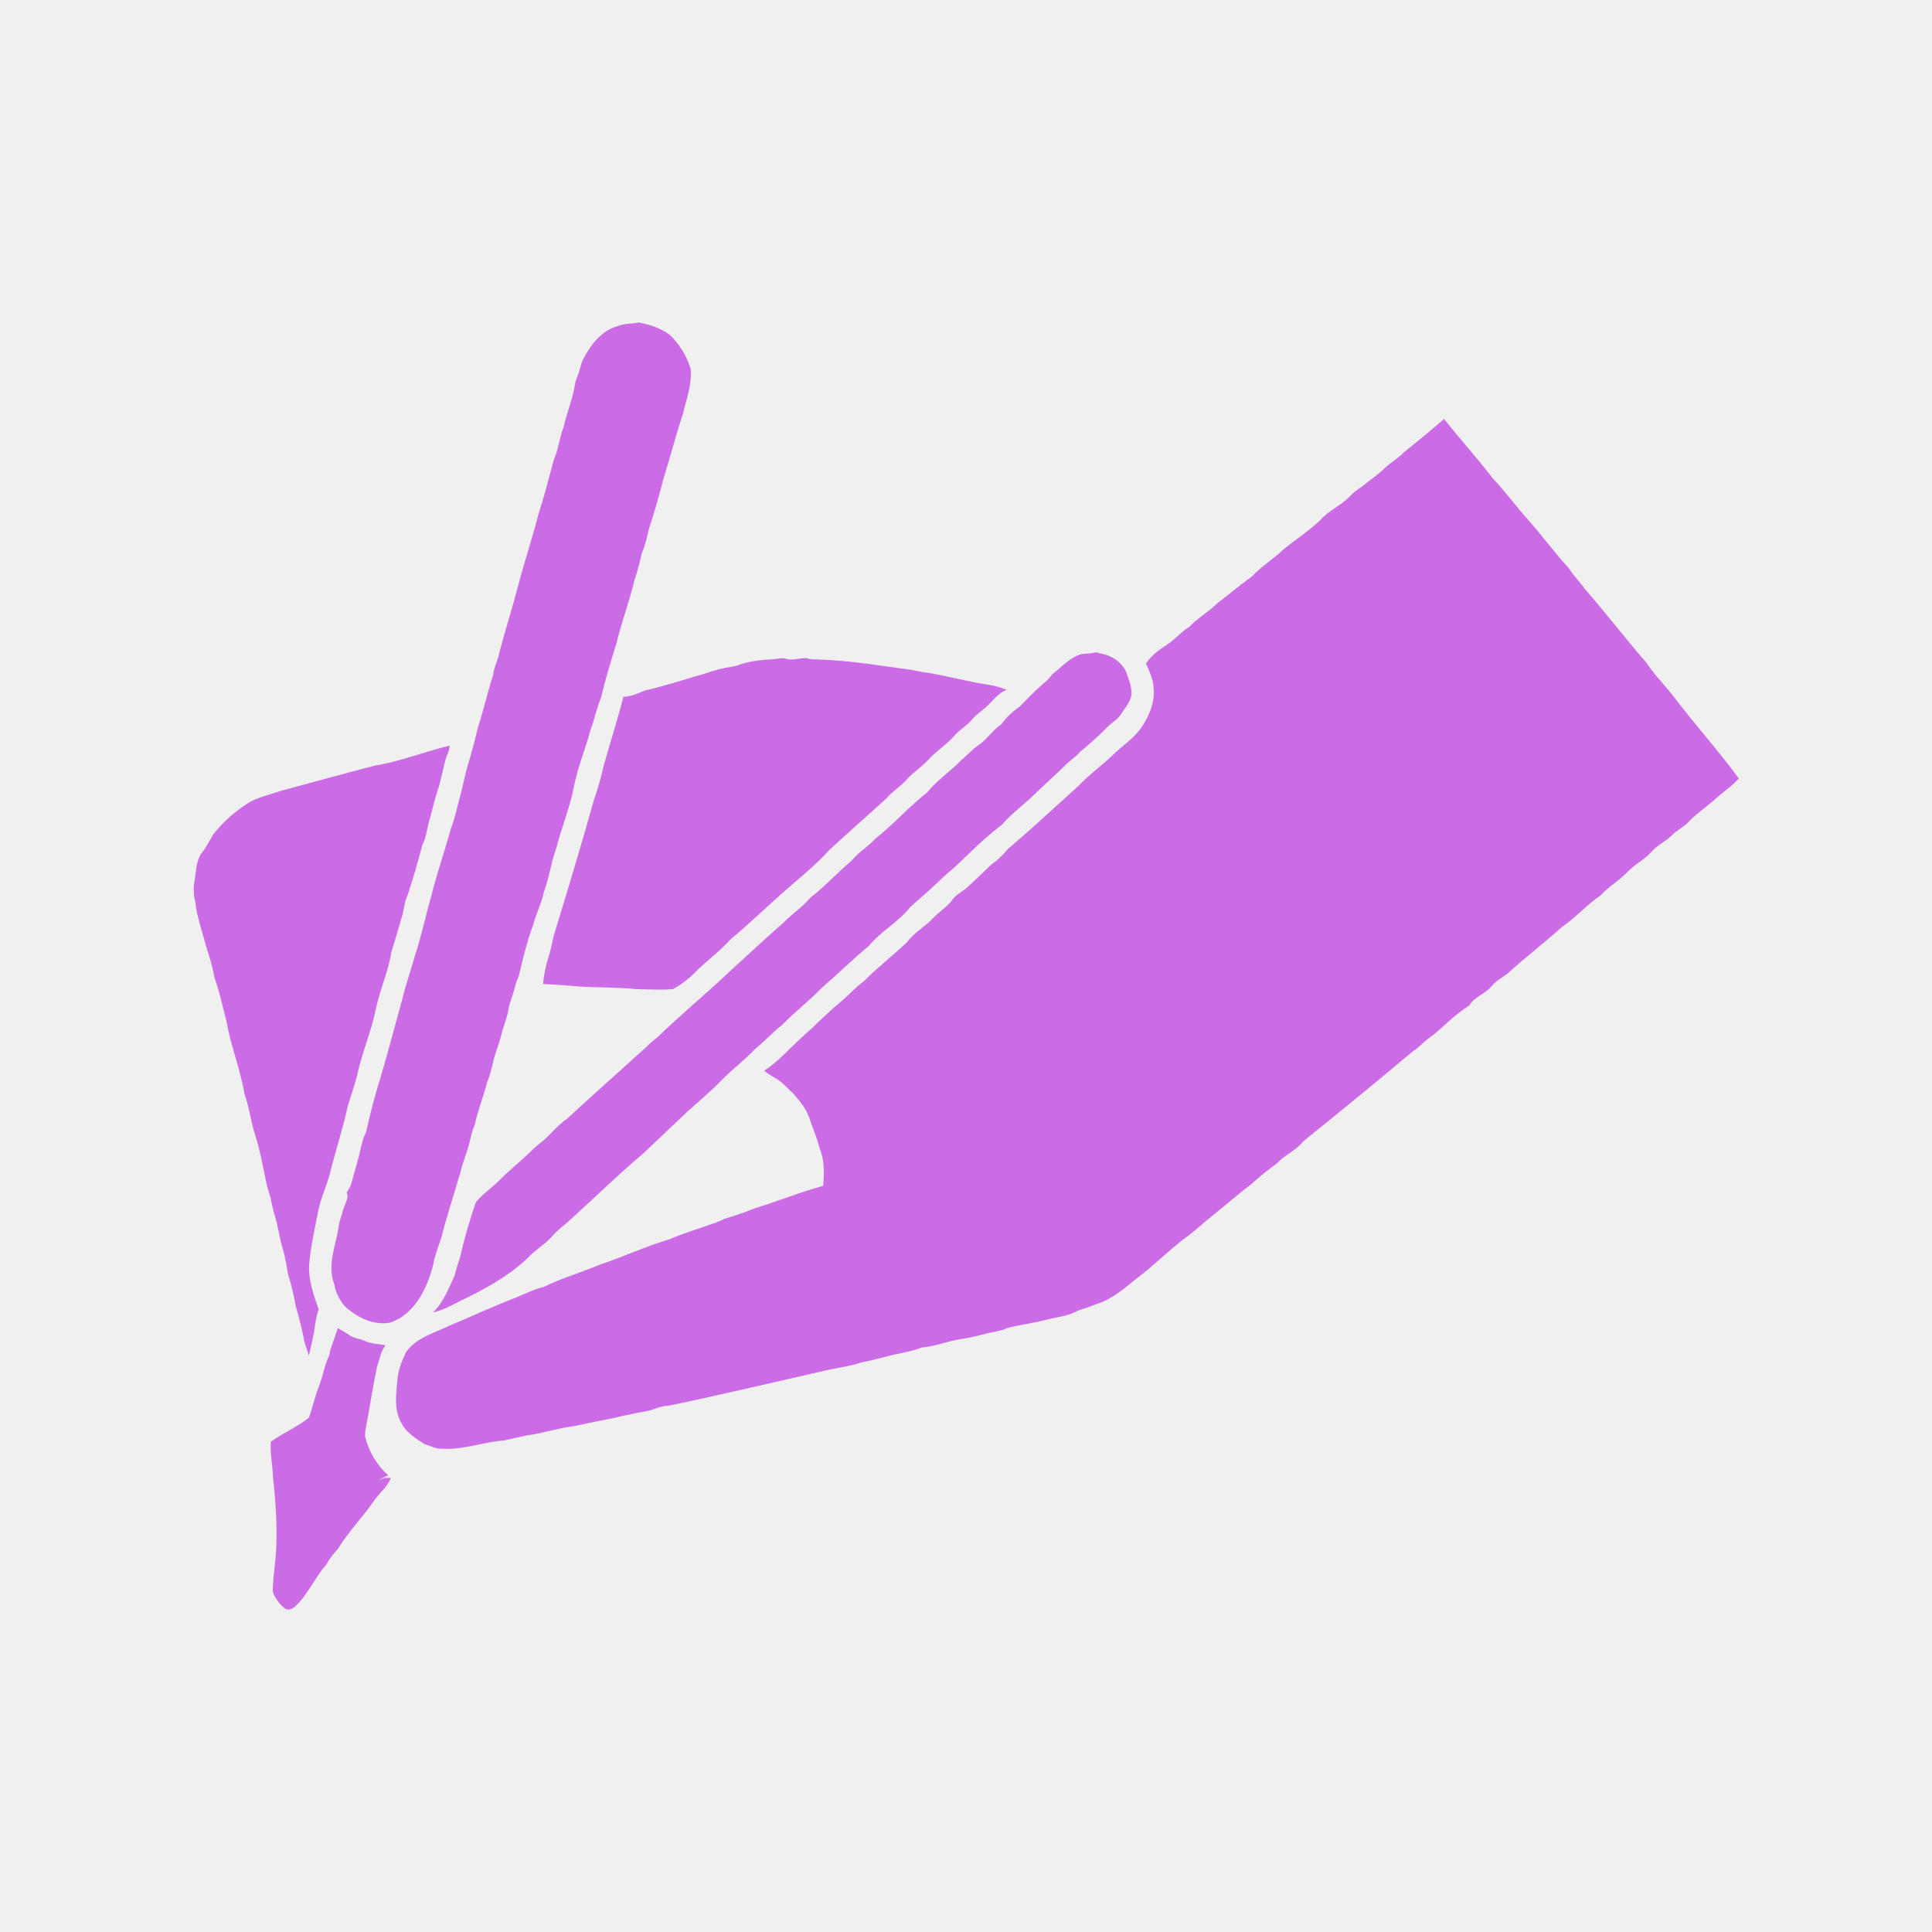
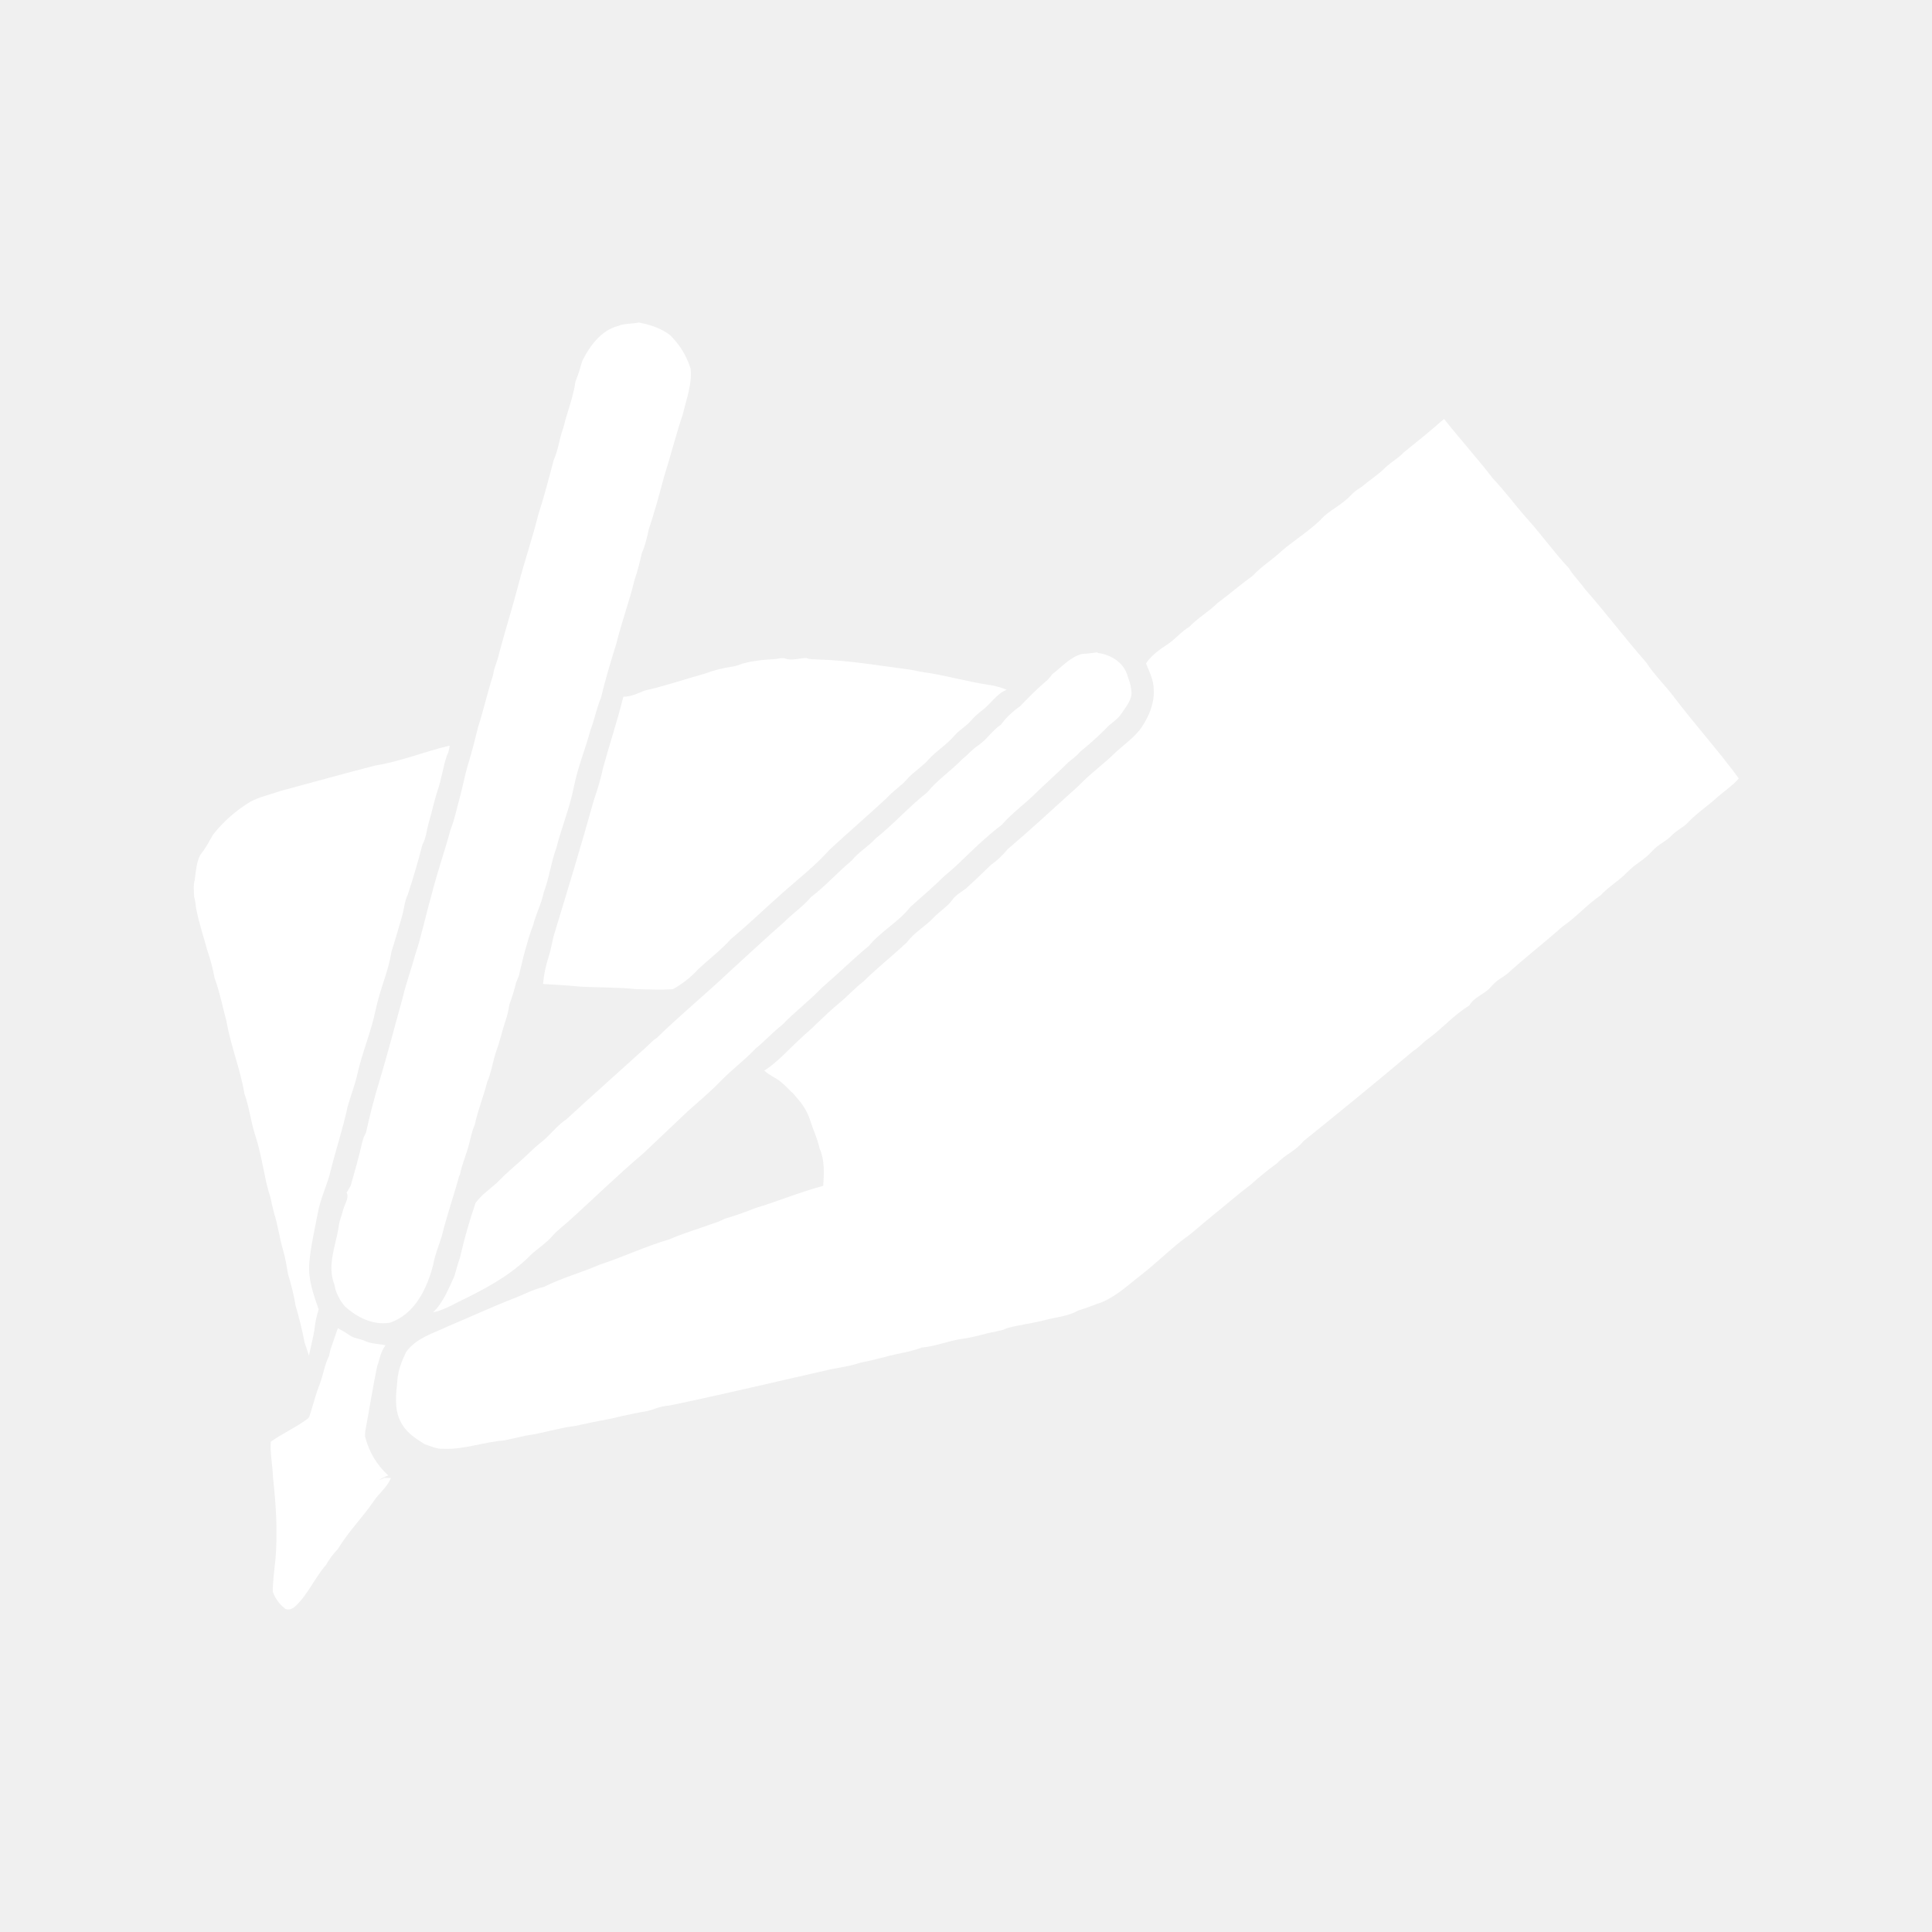
<svg xmlns="http://www.w3.org/2000/svg" width="400" zoomAndPan="magnify" viewBox="0 0 300 300" height="400" preserveAspectRatio="xMidYMid meet" version="1.0">
-   <path fill="#cb6ce6" d="M 64.469 148.27 C 63.84 150.562 63.012 152.824 62.469 155.141 C 61.293 159.352 60.207 163.586 58.949 167.766 C 58.121 170.43 57.434 173.148 56.832 175.867 L 56.461 176.613 L 56.203 177.527 C 55.715 179.762 55.059 181.938 54.457 184.113 L 53.828 185.199 C 54.258 186.059 53.516 186.918 53.312 187.777 C 53.113 188.637 52.625 189.668 52.57 190.668 C 52.055 193.59 50.77 196.594 51.941 199.516 C 52.027 200.129 52.219 200.711 52.512 201.262 C 52.781 201.836 53.125 202.359 53.543 202.836 C 55.402 204.551 57.949 205.84 60.551 205.383 C 64.414 204.094 66.328 200.059 67.273 196.367 C 67.531 194.848 68.133 193.445 68.59 191.984 C 69.359 188.809 70.449 185.746 71.305 182.594 L 71.422 182.395 C 71.734 180.734 72.449 179.219 72.852 177.586 C 73.109 176.613 73.281 175.609 73.711 174.695 C 74.195 172.402 75.082 170.258 75.656 167.996 C 76.34 166.449 76.512 164.73 77.086 163.156 C 77.656 161.582 77.855 160.496 78.285 159.18 L 78.484 158.547 C 78.766 157.727 78.965 156.887 79.086 156.031 C 79.5 154.895 79.855 153.738 80.145 152.566 L 80.574 151.508 C 80.918 150.133 81.203 148.73 81.605 147.355 C 82.004 145.98 82.289 144.895 82.777 143.691 C 83.207 141.918 84.094 140.312 84.438 138.539 C 85.293 136.332 85.551 133.93 86.383 131.695 C 87.184 128.52 88.469 125.457 89.098 122.25 C 89.727 119.043 90.902 116.324 91.703 113.316 C 92.332 111.715 92.617 109.996 93.305 108.395 C 93.992 105.559 94.82 102.754 95.707 99.949 C 96.508 96.629 97.711 93.449 98.512 90.129 C 98.973 88.738 99.352 87.328 99.656 85.895 C 100.199 84.719 100.457 83.461 100.742 82.199 C 101.629 79.539 102.371 76.848 103.086 74.125 C 104.117 70.863 104.945 67.543 106.035 64.309 C 106.578 61.961 107.492 59.672 107.234 57.238 C 106.605 55.23 105.539 53.492 104.031 52.027 C 102.629 50.938 100.914 50.422 99.227 50.078 C 98.137 50.309 96.992 50.195 95.938 50.625 C 93.305 51.34 91.617 53.688 90.445 55.977 C 90.156 56.777 89.984 57.637 89.672 58.41 L 89.355 59.27 C 89.012 61.73 88.039 64.051 87.469 66.453 C 86.84 68.059 86.727 69.805 86.008 71.352 C 85.238 74.184 84.523 77.047 83.605 79.852 C 82.691 83.516 81.461 87.094 80.516 90.73 C 79.574 94.367 78.457 97.832 77.516 101.41 C 77.312 102.582 76.684 103.641 76.57 104.816 C 75.711 107.449 75.109 110.195 74.254 112.832 C 73.797 114.719 73.309 116.637 72.738 118.5 C 72.164 120.359 71.906 121.992 71.422 123.738 C 70.934 125.484 70.621 127.172 69.961 128.832 C 69.02 132.297 67.816 135.676 66.957 139.168 C 66.07 142.203 65.473 145.293 64.469 148.27 Z M 64.469 148.27 " fill-opacity="1" fill-rule="nonzero" />
-   <path fill="#cb6ce6" d="M 259.902 108.191 C 258.5 106.359 256.84 104.73 255.582 102.812 C 252.32 99.117 249.375 95.168 246.113 91.477 C 245.344 90.359 244.312 89.414 243.625 88.238 C 241.395 85.863 239.508 83.203 237.332 80.77 C 235.16 78.336 233.785 76.359 231.812 74.297 C 229.379 71.121 226.691 68.172 224.23 65.051 C 222.199 66.855 220.082 68.543 217.965 70.262 C 217.078 71.207 215.906 71.809 214.992 72.723 C 214.078 73.641 212.531 74.672 211.332 75.672 C 210.742 76.023 210.207 76.441 209.727 76.934 C 208.355 78.449 206.352 79.223 205.008 80.77 C 203.176 82.516 201.031 83.859 199.117 85.465 C 197.656 86.867 195.883 87.926 194.512 89.414 C 192.652 90.758 190.879 92.277 189.047 93.652 C 187.703 94.996 185.984 95.941 184.668 97.344 C 183.441 98.059 182.555 99.203 181.352 100.008 C 180.148 100.809 178.805 101.723 177.949 103.012 C 178.461 104.301 179.148 105.59 179.148 107.02 C 179.293 109.109 178.461 111.141 177.316 112.859 C 176.176 114.578 174.371 115.695 172.941 117.098 C 171.512 118.5 169.625 119.902 168.078 121.418 C 167.422 122.105 166.707 122.734 165.992 123.367 C 162.844 126.227 159.695 129.121 156.465 131.867 C 155.691 132.82 154.805 133.648 153.805 134.359 C 152.547 135.59 151.289 136.793 150 137.965 C 149.227 138.539 148.371 138.996 147.824 139.797 C 147.281 140.598 145.938 141.516 145.023 142.43 C 143.734 143.836 141.992 144.75 140.848 146.297 C 138.645 148.387 136.242 150.246 134.094 152.395 C 132.781 153.367 131.691 154.625 130.434 155.656 C 129.176 156.688 127.918 157.891 126.688 159.062 C 126 159.809 125.172 160.41 124.457 161.125 C 122.539 162.844 120.852 164.848 118.676 166.25 C 119.449 166.965 120.449 167.336 121.25 167.996 C 122.051 168.652 122.512 169.227 123.168 169.801 L 123.941 170.715 C 124.738 171.621 125.34 172.641 125.742 173.777 C 126.199 175.297 126.914 176.727 127.258 178.301 C 128.059 180.133 127.973 182.168 127.832 184.141 C 124.227 185.086 120.793 186.547 117.246 187.605 C 115.711 188.23 114.148 188.773 112.555 189.238 C 111.895 189.578 111.207 189.855 110.496 190.066 C 108.32 190.867 106.09 191.5 103.945 192.445 C 100.227 193.531 96.738 195.191 93.074 196.395 C 90.242 197.625 87.238 198.426 84.465 199.828 C 82.777 200.203 81.262 201.059 79.66 201.66 C 76.285 202.977 73.023 204.496 69.676 205.898 C 67.359 207.016 64.641 207.73 63.066 209.934 C 62.383 211.336 61.781 212.855 61.695 214.457 C 61.496 216.492 61.207 218.664 62.125 220.582 C 63.039 222.504 64.441 223.273 65.93 224.25 C 66.844 224.535 67.758 225.02 68.762 224.965 C 71.992 225.137 75.055 223.906 78.258 223.676 L 81.605 222.93 C 84.207 222.586 86.727 221.73 89.328 221.414 C 91.246 220.984 93.16 220.613 95.078 220.242 L 96.508 219.898 C 97.852 219.609 99.195 219.324 100.57 219.094 L 101.457 218.836 C 102.273 218.504 103.121 218.305 104.004 218.238 C 112.414 216.492 120.738 214.488 129.117 212.598 C 130.664 212.312 132.207 212.082 133.695 211.566 L 135.098 211.281 L 137.414 210.707 C 139.301 210.164 141.273 209.965 143.133 209.246 C 145.281 209.074 147.254 208.188 149.371 207.902 C 151.488 207.617 152.859 207.07 154.633 206.758 L 155.836 206.473 L 156.406 206.215 C 158.383 205.699 160.414 205.469 162.387 204.953 C 164.359 204.438 165.875 204.383 167.422 203.492 C 168.707 203.121 169.91 202.605 171.168 202.176 C 173.457 201.203 175.289 199.43 177.234 197.941 C 179.176 196.453 181.438 194.246 183.641 192.527 C 185.355 191.328 186.871 189.867 188.504 188.578 C 190.133 187.289 192.223 185.43 194.195 183.969 C 195.508 182.777 196.879 181.66 198.316 180.621 C 199.488 179.305 201.262 178.672 202.348 177.242 C 208.098 172.605 213.82 167.938 219.453 163.188 C 220.34 162.672 220.969 161.84 221.801 161.27 C 224.004 159.664 225.805 157.547 228.148 156.145 C 228.895 154.797 230.523 154.398 231.496 153.254 C 232.469 152.109 233.215 151.879 234.07 151.191 C 236.816 148.672 239.793 146.41 242.566 143.922 C 244.711 142.461 246.402 140.484 248.547 139.023 C 249.777 137.68 251.406 136.762 252.664 135.445 C 253.922 134.129 255.324 133.527 256.414 132.297 C 257.5 131.066 258.613 130.723 259.559 129.75 C 260.504 128.777 261.359 128.52 262.105 127.719 C 263.535 126.199 265.336 125.055 266.852 123.625 C 267.91 122.734 269.086 121.934 270 120.875 C 266.824 116.551 263.191 112.516 259.902 108.191 Z M 259.902 108.191 " fill-opacity="1" fill-rule="nonzero" />
-   <path fill="#cb6ce6" d="M 151.887 115.75 C 150.973 116.352 150.258 117.238 149.398 117.898 C 147.684 119.703 145.566 121.074 143.992 123.023 C 141.16 125.254 138.758 127.977 135.953 130.207 C 134.809 131.469 133.293 132.324 132.234 133.645 C 130.062 135.445 128.176 137.594 125.914 139.312 C 124.684 140.77 123.082 141.832 121.766 143.176 C 118.879 145.695 116.074 148.328 113.242 150.906 C 109.551 154.398 105.633 157.605 102 161.152 C 101.141 161.699 100.512 162.527 99.711 163.156 C 95.82 166.707 91.844 170.199 87.984 173.777 C 86.555 174.723 85.551 176.098 84.266 177.184 C 83.52 177.762 82.816 178.383 82.148 179.047 C 80.547 180.59 78.773 181.965 77.227 183.598 C 76.113 184.629 74.77 185.516 73.852 186.773 C 72.887 189.574 72.074 192.418 71.422 195.305 C 71.078 196.223 70.848 197.195 70.562 198.141 C 69.648 200.117 68.848 202.234 67.246 203.781 C 68.617 203.492 69.906 202.836 71.133 202.176 C 74.996 200.316 78.887 198.285 82.004 195.277 C 83.121 194.074 84.578 193.273 85.668 192.043 C 86.754 190.812 87.668 190.238 88.641 189.324 C 92.387 185.918 95.992 182.395 99.855 179.133 L 106.777 172.574 C 108.551 171 110.352 169.484 112.012 167.766 C 113.672 166.051 115.672 164.59 117.332 162.812 C 118.762 161.668 119.965 160.297 121.422 159.18 C 123.398 157.117 125.656 155.43 127.629 153.367 C 130.09 151.25 132.406 148.957 134.926 146.867 C 136.812 144.578 139.531 143.176 141.359 140.828 C 143.133 139.254 144.938 137.707 146.652 136.02 C 148.113 134.844 149.457 133.5 150.801 132.211 C 152.145 130.922 153.891 129.32 155.578 128.062 C 157.066 126.312 158.98 124.969 160.613 123.367 C 162.242 121.762 164.188 120.074 165.906 118.355 C 166.535 117.84 167.219 117.355 167.734 116.723 C 169.102 115.617 170.406 114.441 171.656 113.203 C 172.398 112.316 173.516 111.801 174.145 110.797 C 174.773 109.797 175.832 108.68 175.688 107.336 C 175.543 105.988 175.258 105.559 175 104.672 C 174.344 102.812 172.457 101.637 170.539 101.41 L 170.34 101.293 C 169.562 101.422 168.777 101.508 167.992 101.551 C 166.133 102.039 164.875 103.586 163.387 104.699 C 163.047 105.203 162.637 105.641 162.156 106.02 C 160.812 107.164 159.613 108.422 158.383 109.684 C 157.238 110.461 156.258 111.402 155.434 112.516 C 154.09 113.402 153.23 114.863 151.887 115.75 Z M 151.887 115.75 " fill-opacity="1" fill-rule="nonzero" />
-   <path fill="#cb6ce6" d="M 96.793 108.191 C 95.879 111.887 94.676 115.465 93.676 119.129 C 93.293 120.855 92.809 122.555 92.219 124.223 C 90.242 131.324 88.098 138.367 85.953 145.41 C 85.695 146.469 85.523 147.555 85.18 148.613 C 84.734 149.977 84.449 151.367 84.32 152.793 C 86.211 152.91 88.098 152.996 89.984 153.195 C 92.934 153.367 95.879 153.281 98.824 153.598 C 100.711 153.625 102.602 153.738 104.488 153.598 C 105.977 152.773 107.293 151.73 108.438 150.477 C 110.125 148.902 111.953 147.527 113.5 145.809 C 116.246 143.52 118.82 141.027 121.508 138.652 C 124.199 136.277 126.602 134.414 128.832 131.926 C 131.75 129.234 134.754 126.629 137.672 123.938 C 138.613 122.852 139.875 122.105 140.816 121.02 C 141.762 119.93 143.219 119.043 144.25 117.871 C 145.281 116.695 147.082 115.578 148.254 114.176 C 148.969 113.348 149.973 112.801 150.688 112 C 151.219 111.383 151.809 110.828 152.461 110.34 C 153.832 109.34 154.719 107.734 156.32 107.105 C 155.344 106.707 154.336 106.441 153.289 106.305 C 150.316 105.848 147.398 105.043 144.422 104.527 C 143.449 104.414 142.477 104.215 141.504 104.016 C 136.727 103.383 131.98 102.555 127.145 102.41 C 126.484 102.352 125.828 102.438 125.199 102.18 C 124.055 102.18 122.91 102.668 121.797 102.211 L 121.164 102.211 C 120.223 102.41 119.25 102.383 118.277 102.496 C 117.305 102.609 116.219 102.781 115.215 103.07 C 114.758 103.273 114.281 103.418 113.785 103.5 C 112.316 103.707 110.887 104.07 109.496 104.586 C 106.375 105.445 103.289 106.531 100.141 107.219 C 99.023 107.68 97.965 108.191 96.793 108.191 Z M 96.793 108.191 " fill-opacity="1" fill-rule="nonzero" />
-   <path fill="#cb6ce6" d="M 43.961 194.133 C 44.332 195.363 44.504 196.621 44.73 197.883 C 45.234 199.477 45.625 201.102 45.906 202.75 C 46.449 204.637 46.934 206.555 47.305 208.504 C 47.535 209.16 47.766 209.848 47.965 210.508 C 48.25 209.16 48.594 207.844 48.824 206.5 C 48.926 205.418 49.145 204.355 49.48 203.32 C 48.68 201.031 47.82 198.656 48.02 196.164 C 48.223 193.676 48.852 190.984 49.336 188.406 C 49.824 185.832 50.824 184.027 51.34 181.793 C 52.168 178.473 53.258 175.211 53.973 171.859 C 54.457 170.113 55.145 168.426 55.516 166.68 C 56.262 163.359 57.633 160.211 58.32 156.859 C 59.008 153.512 60.32 150.875 60.781 147.785 C 61.352 146.012 61.867 144.207 62.383 142.43 C 62.754 141.258 62.781 140 63.324 138.91 C 64.156 136.363 64.926 133.758 65.586 131.18 C 66.156 130.152 66.242 128.949 66.559 127.805 C 67.074 126.086 67.414 124.34 67.988 122.648 C 68.559 120.961 68.789 119.129 69.359 117.41 C 69.621 116.898 69.773 116.355 69.82 115.781 C 65.93 116.695 62.211 118.242 58.262 118.871 C 53.344 120.133 48.449 121.504 43.559 122.82 C 42.016 123.367 40.355 123.711 38.895 124.48 C 36.672 125.828 34.742 127.516 33.117 129.551 C 32.516 130.551 32.031 131.582 31.289 132.496 C 30.543 133.414 30.43 135.273 30.23 136.676 C 30 137.508 30.113 138.395 30.145 139.227 C 30.289 139.789 30.387 140.363 30.43 140.941 C 30.859 143.176 31.574 145.324 32.176 147.527 C 32.668 148.938 33.047 150.379 33.316 151.852 C 34.121 154.055 34.578 156.371 35.176 158.633 C 35.836 162.441 37.324 166.02 37.953 169.828 C 38.727 171.977 38.953 174.238 39.668 176.41 C 40.383 178.586 40.668 180.504 41.129 182.539 C 41.336 183.676 41.621 184.789 41.984 185.887 C 42.156 186.719 42.328 187.547 42.559 188.379 C 43.16 190.238 43.387 192.215 43.961 194.133 Z M 43.961 194.133 " fill-opacity="1" fill-rule="nonzero" />
-   <path fill="#cb6ce6" d="M 58.836 229.832 C 59.293 229.535 59.781 229.297 60.293 229.113 C 58.492 227.461 57.293 225.445 56.688 223.074 C 56.688 222.875 56.688 222.445 56.719 222.215 C 57.348 218.895 57.863 215.547 58.547 212.227 C 58.949 211.109 59.09 209.879 59.863 208.902 C 58.836 208.645 57.719 208.703 56.719 208.246 C 55.715 207.789 54.945 207.844 54.23 207.301 C 53.66 206.91 53.07 206.555 52.457 206.242 C 52.055 207.359 51.711 208.477 51.312 209.562 L 51.109 210.508 C 50.395 211.938 50.195 213.512 49.625 214.973 C 49.051 216.434 48.707 217.836 48.25 219.297 C 48.105 219.641 48.105 220.07 47.766 220.297 C 45.961 221.672 43.875 222.559 42.043 223.875 C 41.93 225.707 42.328 227.512 42.387 229.344 C 42.844 233.551 43.129 237.762 42.785 241.996 C 42.613 243.715 42.359 245.434 42.359 247.18 C 42.762 248.258 43.418 249.145 44.332 249.84 C 44.875 250.07 45.477 249.785 45.875 249.41 C 47.82 247.578 48.879 245.004 50.625 243 C 51.137 242.09 51.758 241.258 52.484 240.508 C 54.059 237.875 56.23 235.699 57.977 233.18 C 58.805 231.891 60.148 230.945 60.695 229.488 L 59.664 229.488 C 59.398 229.625 59.121 229.742 58.836 229.832 Z M 58.836 229.832 " fill-opacity="1" fill-rule="nonzero" />
+   <path fill="#fff" d="M 64.469 148.27 C 63.84 150.562 63.012 152.824 62.469 155.141 C 61.293 159.352 60.207 163.586 58.949 167.766 C 58.121 170.43 57.434 173.148 56.832 175.867 L 56.461 176.613 L 56.203 177.527 C 55.715 179.762 55.059 181.938 54.457 184.113 L 53.828 185.199 C 54.258 186.059 53.516 186.918 53.312 187.777 C 53.113 188.637 52.625 189.668 52.57 190.668 C 52.055 193.59 50.77 196.594 51.941 199.516 C 52.027 200.129 52.219 200.711 52.512 201.262 C 52.781 201.836 53.125 202.359 53.543 202.836 C 55.402 204.551 57.949 205.84 60.551 205.383 C 64.414 204.094 66.328 200.059 67.273 196.367 C 67.531 194.848 68.133 193.445 68.59 191.984 C 69.359 188.809 70.449 185.746 71.305 182.594 L 71.422 182.395 C 71.734 180.734 72.449 179.219 72.852 177.586 C 73.109 176.613 73.281 175.609 73.711 174.695 C 74.195 172.402 75.082 170.258 75.656 167.996 C 76.34 166.449 76.512 164.73 77.086 163.156 C 77.656 161.582 77.855 160.496 78.285 159.18 L 78.484 158.547 C 78.766 157.727 78.965 156.887 79.086 156.031 C 79.5 154.895 79.855 153.738 80.145 152.566 L 80.574 151.508 C 80.918 150.133 81.203 148.73 81.605 147.355 C 82.004 145.98 82.289 144.895 82.777 143.691 C 83.207 141.918 84.094 140.312 84.438 138.539 C 85.293 136.332 85.551 133.93 86.383 131.695 C 87.184 128.52 88.469 125.457 89.098 122.25 C 89.727 119.043 90.902 116.324 91.703 113.316 C 92.332 111.715 92.617 109.996 93.305 108.395 C 93.992 105.559 94.82 102.754 95.707 99.949 C 96.508 96.629 97.711 93.449 98.512 90.129 C 98.973 88.738 99.352 87.328 99.656 85.895 C 100.199 84.719 100.457 83.461 100.742 82.199 C 101.629 79.539 102.371 76.848 103.086 74.125 C 104.117 70.863 104.945 67.543 106.035 64.309 C 106.578 61.961 107.492 59.672 107.234 57.238 C 106.605 55.23 105.539 53.492 104.031 52.027 C 102.629 50.938 100.914 50.422 99.227 50.078 C 98.137 50.309 96.992 50.195 95.938 50.625 C 93.305 51.34 91.617 53.688 90.445 55.977 C 90.156 56.777 89.984 57.637 89.672 58.41 L 89.355 59.27 C 89.012 61.73 88.039 64.051 87.469 66.453 C 86.84 68.059 86.727 69.805 86.008 71.352 C 85.238 74.184 84.523 77.047 83.605 79.852 C 82.691 83.516 81.461 87.094 80.516 90.73 C 79.574 94.367 78.457 97.832 77.516 101.41 C 77.312 102.582 76.684 103.641 76.57 104.816 C 75.711 107.449 75.109 110.195 74.254 112.832 C 73.797 114.719 73.309 116.637 72.738 118.5 C 72.164 120.359 71.906 121.992 71.422 123.738 C 70.934 125.484 70.621 127.172 69.961 128.832 C 69.02 132.297 67.816 135.676 66.957 139.168 C 66.07 142.203 65.473 145.293 64.469 148.27 Z M 64.469 148.27 " fill-opacity="1" fill-rule="nonzero" />
+   <path fill="#fff" d="M 259.902 108.191 C 258.5 106.359 256.84 104.73 255.582 102.812 C 252.32 99.117 249.375 95.168 246.113 91.477 C 245.344 90.359 244.312 89.414 243.625 88.238 C 241.395 85.863 239.508 83.203 237.332 80.77 C 235.16 78.336 233.785 76.359 231.812 74.297 C 229.379 71.121 226.691 68.172 224.23 65.051 C 222.199 66.855 220.082 68.543 217.965 70.262 C 217.078 71.207 215.906 71.809 214.992 72.723 C 214.078 73.641 212.531 74.672 211.332 75.672 C 210.742 76.023 210.207 76.441 209.727 76.934 C 208.355 78.449 206.352 79.223 205.008 80.77 C 203.176 82.516 201.031 83.859 199.117 85.465 C 197.656 86.867 195.883 87.926 194.512 89.414 C 192.652 90.758 190.879 92.277 189.047 93.652 C 187.703 94.996 185.984 95.941 184.668 97.344 C 183.441 98.059 182.555 99.203 181.352 100.008 C 180.148 100.809 178.805 101.723 177.949 103.012 C 178.461 104.301 179.148 105.59 179.148 107.02 C 179.293 109.109 178.461 111.141 177.316 112.859 C 176.176 114.578 174.371 115.695 172.941 117.098 C 171.512 118.5 169.625 119.902 168.078 121.418 C 167.422 122.105 166.707 122.734 165.992 123.367 C 162.844 126.227 159.695 129.121 156.465 131.867 C 155.691 132.82 154.805 133.648 153.805 134.359 C 152.547 135.59 151.289 136.793 150 137.965 C 149.227 138.539 148.371 138.996 147.824 139.797 C 147.281 140.598 145.938 141.516 145.023 142.43 C 143.734 143.836 141.992 144.75 140.848 146.297 C 138.645 148.387 136.242 150.246 134.094 152.395 C 132.781 153.367 131.691 154.625 130.434 155.656 C 129.176 156.688 127.918 157.891 126.688 159.062 C 126 159.809 125.172 160.41 124.457 161.125 C 122.539 162.844 120.852 164.848 118.676 166.25 C 119.449 166.965 120.449 167.336 121.25 167.996 C 122.051 168.652 122.512 169.227 123.168 169.801 L 123.941 170.715 C 124.738 171.621 125.34 172.641 125.742 173.777 C 126.199 175.297 126.914 176.727 127.258 178.301 C 128.059 180.133 127.973 182.168 127.832 184.141 C 124.227 185.086 120.793 186.547 117.246 187.605 C 115.711 188.23 114.148 188.773 112.555 189.238 C 111.895 189.578 111.207 189.855 110.496 190.066 C 108.32 190.867 106.09 191.5 103.945 192.445 C 100.227 193.531 96.738 195.191 93.074 196.395 C 90.242 197.625 87.238 198.426 84.465 199.828 C 82.777 200.203 81.262 201.059 79.66 201.66 C 76.285 202.977 73.023 204.496 69.676 205.898 C 67.359 207.016 64.641 207.73 63.066 209.934 C 62.383 211.336 61.781 212.855 61.695 214.457 C 61.496 216.492 61.207 218.664 62.125 220.582 C 63.039 222.504 64.441 223.273 65.93 224.25 C 66.844 224.535 67.758 225.02 68.762 224.965 C 71.992 225.137 75.055 223.906 78.258 223.676 L 81.605 222.93 C 84.207 222.586 86.727 221.73 89.328 221.414 C 91.246 220.984 93.16 220.613 95.078 220.242 L 96.508 219.898 C 97.852 219.609 99.195 219.324 100.57 219.094 L 101.457 218.836 C 102.273 218.504 103.121 218.305 104.004 218.238 C 112.414 216.492 120.738 214.488 129.117 212.598 C 130.664 212.312 132.207 212.082 133.695 211.566 L 135.098 211.281 L 137.414 210.707 C 139.301 210.164 141.273 209.965 143.133 209.246 C 145.281 209.074 147.254 208.188 149.371 207.902 C 151.488 207.617 152.859 207.07 154.633 206.758 L 155.836 206.473 L 156.406 206.215 C 158.383 205.699 160.414 205.469 162.387 204.953 C 164.359 204.438 165.875 204.383 167.422 203.492 C 168.707 203.121 169.91 202.605 171.168 202.176 C 173.457 201.203 175.289 199.43 177.234 197.941 C 179.176 196.453 181.438 194.246 183.641 192.527 C 185.355 191.328 186.871 189.867 188.504 188.578 C 190.133 187.289 192.223 185.43 194.195 183.969 C 195.508 182.777 196.879 181.66 198.316 180.621 C 199.488 179.305 201.262 178.672 202.348 177.242 C 208.098 172.605 213.82 167.938 219.453 163.188 C 220.34 162.672 220.969 161.84 221.801 161.27 C 224.004 159.664 225.805 157.547 228.148 156.145 C 228.895 154.797 230.523 154.398 231.496 153.254 C 232.469 152.109 233.215 151.879 234.07 151.191 C 236.816 148.672 239.793 146.41 242.566 143.922 C 244.711 142.461 246.402 140.484 248.547 139.023 C 249.777 137.68 251.406 136.762 252.664 135.445 C 253.922 134.129 255.324 133.527 256.414 132.297 C 257.5 131.066 258.613 130.723 259.559 129.75 C 260.504 128.777 261.359 128.52 262.105 127.719 C 263.535 126.199 265.336 125.055 266.852 123.625 C 267.91 122.734 269.086 121.934 270 120.875 C 266.824 116.551 263.191 112.516 259.902 108.191 Z M 259.902 108.191 " fill-opacity="1" fill-rule="nonzero" />
+   <path fill="#fff" d="M 151.887 115.75 C 150.973 116.352 150.258 117.238 149.398 117.898 C 147.684 119.703 145.566 121.074 143.992 123.023 C 141.16 125.254 138.758 127.977 135.953 130.207 C 134.809 131.469 133.293 132.324 132.234 133.645 C 130.062 135.445 128.176 137.594 125.914 139.312 C 124.684 140.77 123.082 141.832 121.766 143.176 C 118.879 145.695 116.074 148.328 113.242 150.906 C 109.551 154.398 105.633 157.605 102 161.152 C 101.141 161.699 100.512 162.527 99.711 163.156 C 95.82 166.707 91.844 170.199 87.984 173.777 C 86.555 174.723 85.551 176.098 84.266 177.184 C 83.52 177.762 82.816 178.383 82.148 179.047 C 80.547 180.59 78.773 181.965 77.227 183.598 C 76.113 184.629 74.77 185.516 73.852 186.773 C 72.887 189.574 72.074 192.418 71.422 195.305 C 71.078 196.223 70.848 197.195 70.562 198.141 C 69.648 200.117 68.848 202.234 67.246 203.781 C 68.617 203.492 69.906 202.836 71.133 202.176 C 74.996 200.316 78.887 198.285 82.004 195.277 C 83.121 194.074 84.578 193.273 85.668 192.043 C 86.754 190.812 87.668 190.238 88.641 189.324 C 92.387 185.918 95.992 182.395 99.855 179.133 L 106.777 172.574 C 108.551 171 110.352 169.484 112.012 167.766 C 113.672 166.051 115.672 164.59 117.332 162.812 C 118.762 161.668 119.965 160.297 121.422 159.18 C 123.398 157.117 125.656 155.43 127.629 153.367 C 130.09 151.25 132.406 148.957 134.926 146.867 C 136.812 144.578 139.531 143.176 141.359 140.828 C 143.133 139.254 144.938 137.707 146.652 136.02 C 148.113 134.844 149.457 133.5 150.801 132.211 C 152.145 130.922 153.891 129.32 155.578 128.062 C 157.066 126.312 158.98 124.969 160.613 123.367 C 162.242 121.762 164.188 120.074 165.906 118.355 C 166.535 117.84 167.219 117.355 167.734 116.723 C 169.102 115.617 170.406 114.441 171.656 113.203 C 172.398 112.316 173.516 111.801 174.145 110.797 C 174.773 109.797 175.832 108.68 175.688 107.336 C 175.543 105.988 175.258 105.559 175 104.672 C 174.344 102.812 172.457 101.637 170.539 101.41 L 170.34 101.293 C 169.562 101.422 168.777 101.508 167.992 101.551 C 166.133 102.039 164.875 103.586 163.387 104.699 C 163.047 105.203 162.637 105.641 162.156 106.02 C 160.812 107.164 159.613 108.422 158.383 109.684 C 157.238 110.461 156.258 111.402 155.434 112.516 C 154.09 113.402 153.23 114.863 151.887 115.75 Z M 151.887 115.75 " fill-opacity="1" fill-rule="nonzero" />
+   <path fill="#fff" d="M 96.793 108.191 C 95.879 111.887 94.676 115.465 93.676 119.129 C 93.293 120.855 92.809 122.555 92.219 124.223 C 90.242 131.324 88.098 138.367 85.953 145.41 C 85.695 146.469 85.523 147.555 85.18 148.613 C 84.734 149.977 84.449 151.367 84.32 152.793 C 86.211 152.91 88.098 152.996 89.984 153.195 C 92.934 153.367 95.879 153.281 98.824 153.598 C 100.711 153.625 102.602 153.738 104.488 153.598 C 105.977 152.773 107.293 151.73 108.438 150.477 C 110.125 148.902 111.953 147.527 113.5 145.809 C 116.246 143.52 118.82 141.027 121.508 138.652 C 124.199 136.277 126.602 134.414 128.832 131.926 C 131.75 129.234 134.754 126.629 137.672 123.938 C 138.613 122.852 139.875 122.105 140.816 121.02 C 141.762 119.93 143.219 119.043 144.25 117.871 C 145.281 116.695 147.082 115.578 148.254 114.176 C 148.969 113.348 149.973 112.801 150.688 112 C 151.219 111.383 151.809 110.828 152.461 110.34 C 153.832 109.34 154.719 107.734 156.32 107.105 C 155.344 106.707 154.336 106.441 153.289 106.305 C 150.316 105.848 147.398 105.043 144.422 104.527 C 143.449 104.414 142.477 104.215 141.504 104.016 C 136.727 103.383 131.98 102.555 127.145 102.41 C 126.484 102.352 125.828 102.438 125.199 102.18 C 124.055 102.18 122.91 102.668 121.797 102.211 L 121.164 102.211 C 120.223 102.41 119.25 102.383 118.277 102.496 C 117.305 102.609 116.219 102.781 115.215 103.07 C 114.758 103.273 114.281 103.418 113.785 103.5 C 112.316 103.707 110.887 104.07 109.496 104.586 C 106.375 105.445 103.289 106.531 100.141 107.219 C 99.023 107.68 97.965 108.191 96.793 108.191 Z M 96.793 108.191 " fill-opacity="1" fill-rule="nonzero" />
+   <path fill="#fff" d="M 43.961 194.133 C 44.332 195.363 44.504 196.621 44.73 197.883 C 45.234 199.477 45.625 201.102 45.906 202.75 C 46.449 204.637 46.934 206.555 47.305 208.504 C 47.535 209.16 47.766 209.848 47.965 210.508 C 48.25 209.16 48.594 207.844 48.824 206.5 C 48.926 205.418 49.145 204.355 49.48 203.32 C 48.68 201.031 47.82 198.656 48.02 196.164 C 48.223 193.676 48.852 190.984 49.336 188.406 C 49.824 185.832 50.824 184.027 51.34 181.793 C 52.168 178.473 53.258 175.211 53.973 171.859 C 54.457 170.113 55.145 168.426 55.516 166.68 C 56.262 163.359 57.633 160.211 58.32 156.859 C 59.008 153.512 60.32 150.875 60.781 147.785 C 61.352 146.012 61.867 144.207 62.383 142.43 C 62.754 141.258 62.781 140 63.324 138.91 C 64.156 136.363 64.926 133.758 65.586 131.18 C 66.156 130.152 66.242 128.949 66.559 127.805 C 67.074 126.086 67.414 124.34 67.988 122.648 C 68.559 120.961 68.789 119.129 69.359 117.41 C 69.621 116.898 69.773 116.355 69.82 115.781 C 65.93 116.695 62.211 118.242 58.262 118.871 C 53.344 120.133 48.449 121.504 43.559 122.82 C 42.016 123.367 40.355 123.711 38.895 124.48 C 36.672 125.828 34.742 127.516 33.117 129.551 C 32.516 130.551 32.031 131.582 31.289 132.496 C 30.543 133.414 30.43 135.273 30.23 136.676 C 30 137.508 30.113 138.395 30.145 139.227 C 30.289 139.789 30.387 140.363 30.43 140.941 C 30.859 143.176 31.574 145.324 32.176 147.527 C 32.668 148.938 33.047 150.379 33.316 151.852 C 34.121 154.055 34.578 156.371 35.176 158.633 C 35.836 162.441 37.324 166.02 37.953 169.828 C 38.727 171.977 38.953 174.238 39.668 176.41 C 40.383 178.586 40.668 180.504 41.129 182.539 C 41.336 183.676 41.621 184.789 41.984 185.887 C 42.156 186.719 42.328 187.547 42.559 188.379 C 43.16 190.238 43.387 192.215 43.961 194.133 Z M 43.961 194.133 " fill-opacity="1" fill-rule="nonzero" />
+   <path fill="#fff" d="M 58.836 229.832 C 59.293 229.535 59.781 229.297 60.293 229.113 C 58.492 227.461 57.293 225.445 56.688 223.074 C 56.688 222.875 56.688 222.445 56.719 222.215 C 57.348 218.895 57.863 215.547 58.547 212.227 C 58.949 211.109 59.09 209.879 59.863 208.902 C 58.836 208.645 57.719 208.703 56.719 208.246 C 55.715 207.789 54.945 207.844 54.23 207.301 C 53.66 206.91 53.07 206.555 52.457 206.242 C 52.055 207.359 51.711 208.477 51.312 209.562 L 51.109 210.508 C 50.395 211.938 50.195 213.512 49.625 214.973 C 49.051 216.434 48.707 217.836 48.25 219.297 C 48.105 219.641 48.105 220.07 47.766 220.297 C 45.961 221.672 43.875 222.559 42.043 223.875 C 41.93 225.707 42.328 227.512 42.387 229.344 C 42.844 233.551 43.129 237.762 42.785 241.996 C 42.613 243.715 42.359 245.434 42.359 247.18 C 42.762 248.258 43.418 249.145 44.332 249.84 C 44.875 250.07 45.477 249.785 45.875 249.41 C 47.82 247.578 48.879 245.004 50.625 243 C 51.137 242.09 51.758 241.258 52.484 240.508 C 54.059 237.875 56.23 235.699 57.977 233.18 C 58.805 231.891 60.148 230.945 60.695 229.488 L 59.664 229.488 C 59.398 229.625 59.121 229.742 58.836 229.832 Z M 58.836 229.832 " fill-opacity="1" fill-rule="nonzero" />
</svg>
